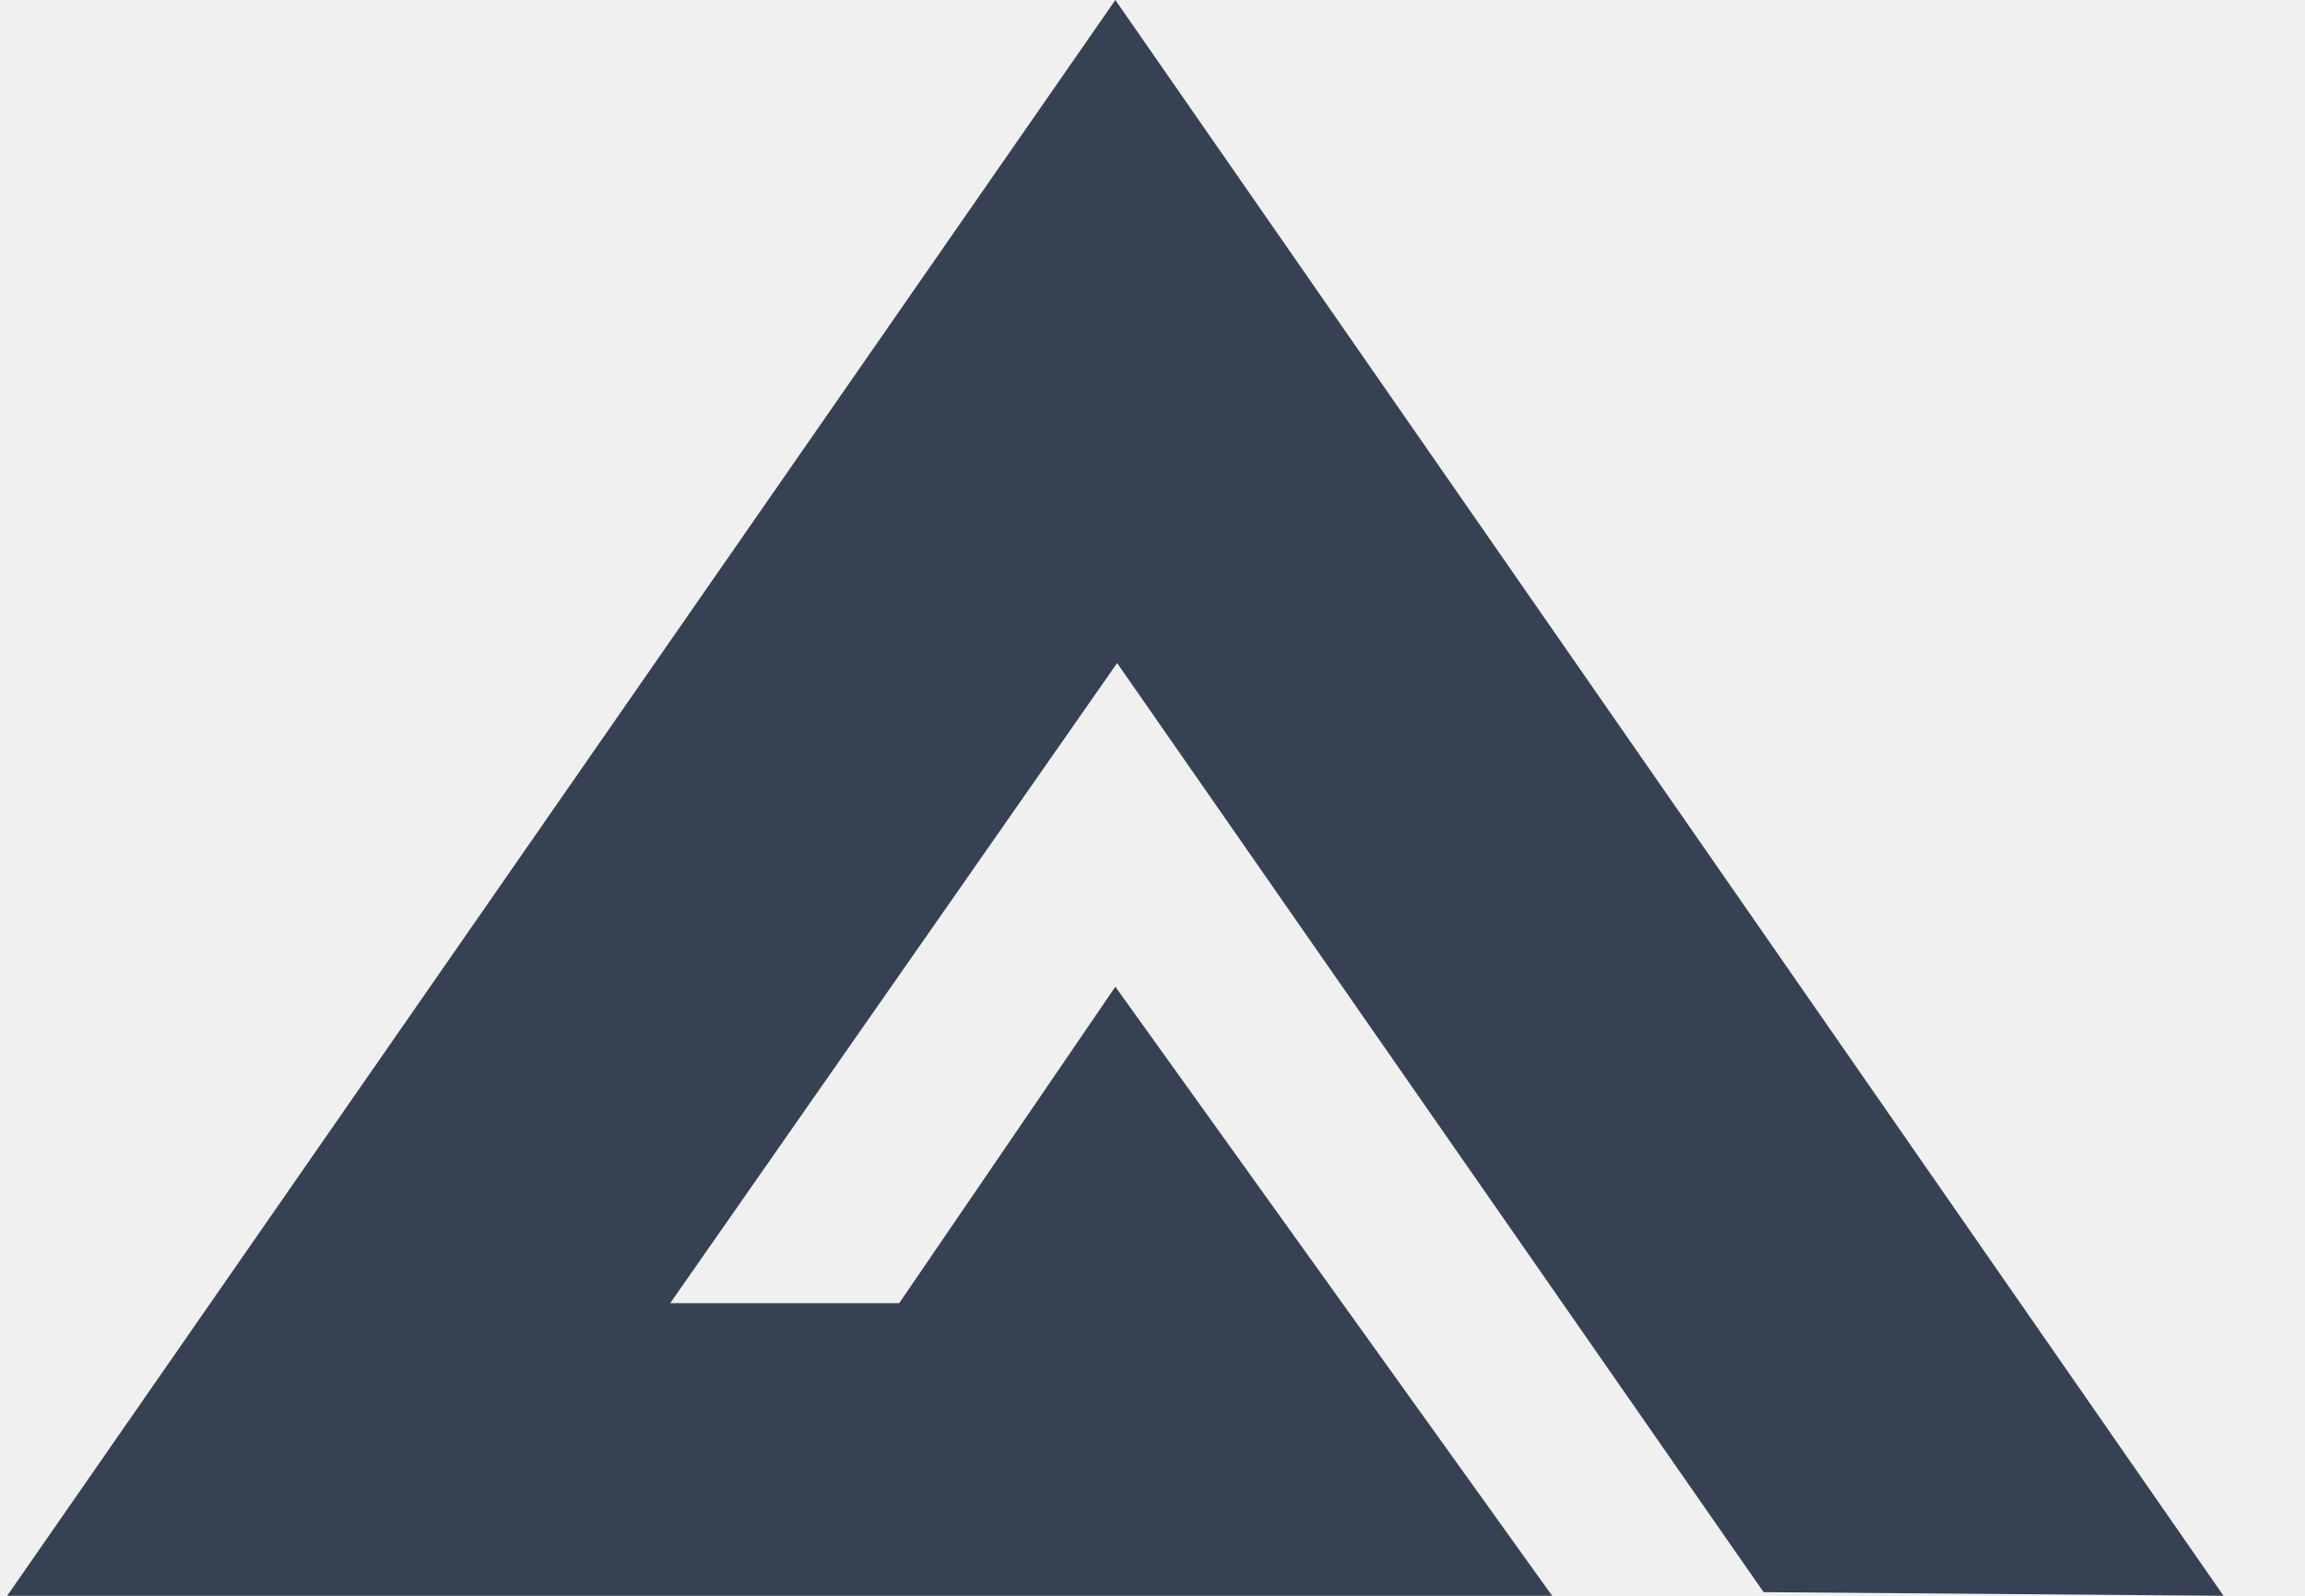
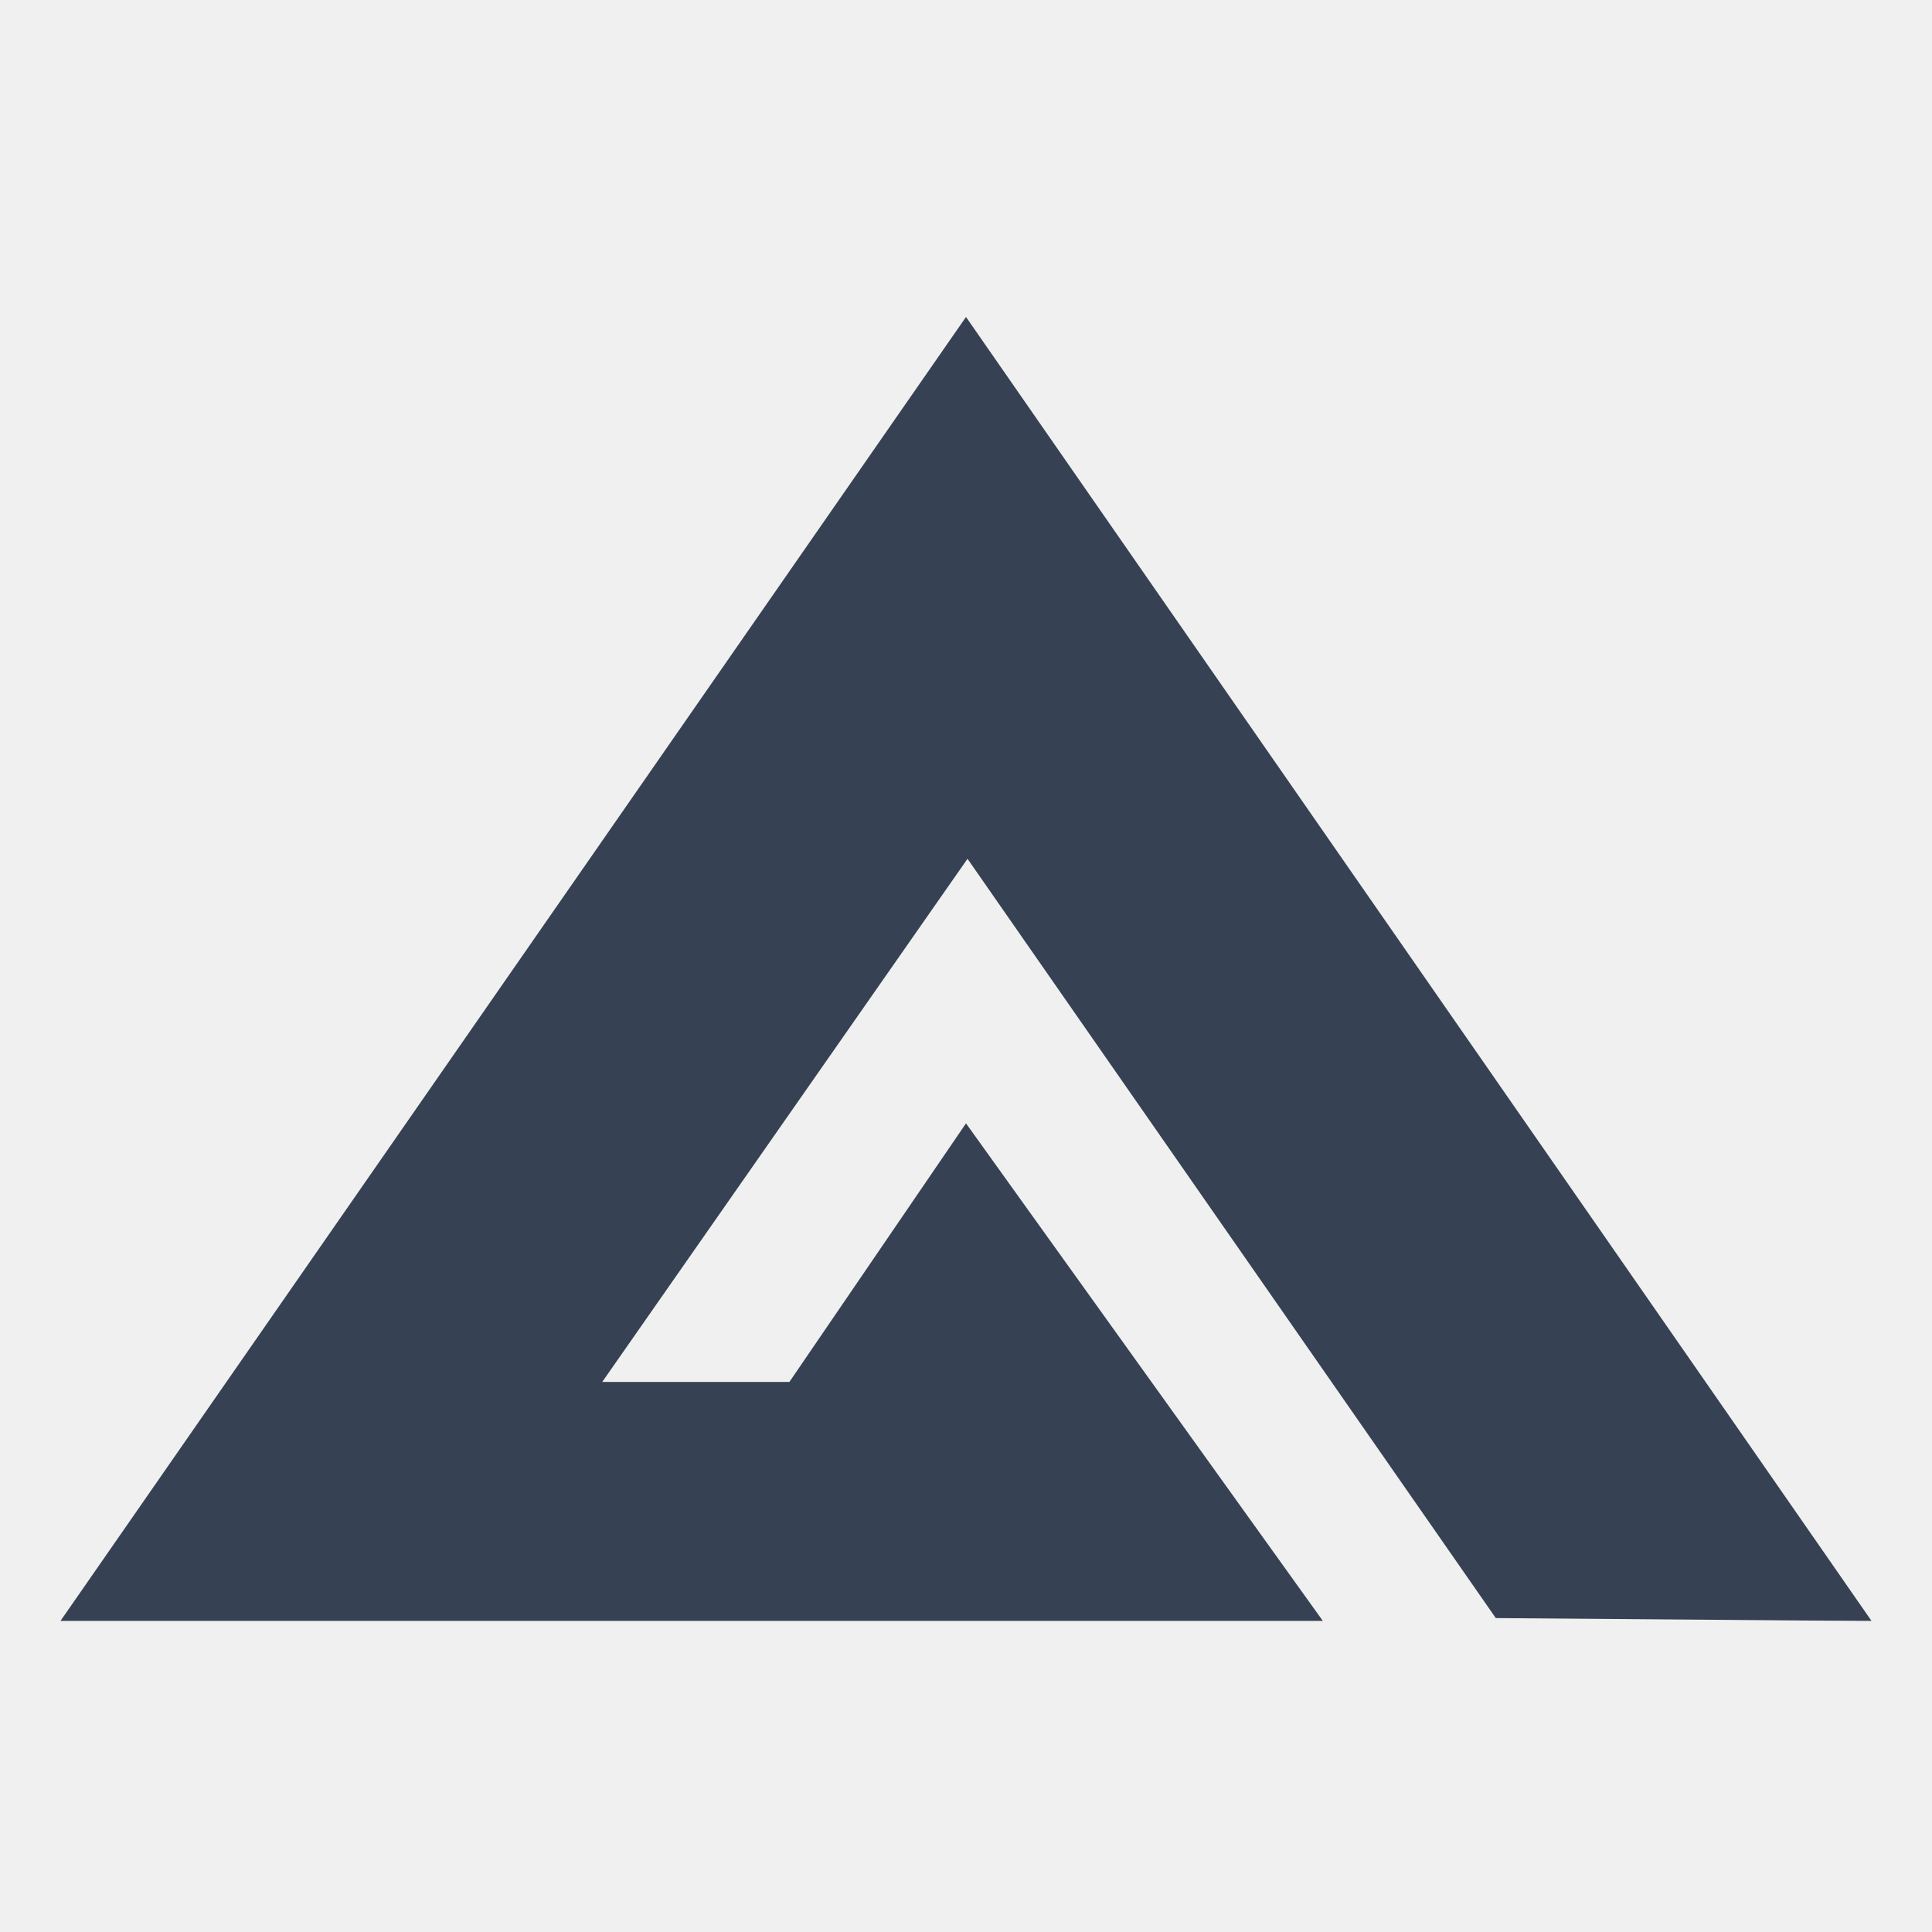
- <svg xmlns="http://www.w3.org/2000/svg" width="26" height="18" viewBox="0 0 26 18" fill="none">
-   <g clip-path="url(#clip0_10518_77297)">
-     <path d="M25.081 18L12.581 0L0.081 18H17.508L12.581 11.13L10.143 14.699H7.56L12.601 7.479L19.893 17.959L25.081 18Z" fill="#364253" />
+ <svg xmlns="http://www.w3.org/2000/svg" width="128" height="128" viewBox="0 0 128 128" fill="none">
+   <mask id="mask0_904_5712" style="mask-type:luminance" maskUnits="userSpaceOnUse" x="4" y="21" width="120" height="87">
+     <path d="M124 21H4V107.4H124V21Z" fill="white" />
+   </mask>
+   <g mask="url(#mask0_904_5712)">
+     <path d="M124 107.4L64 21L4 107.4H87.65L64 74.425L52.3 91.556H39.9L64.1 56.897L99.1 107.202L124 107.4Z" fill="#364253" />
  </g>
-   <defs>
-     <clipPath id="clip0_10518_77297">
-       <rect width="25" height="18" fill="white" transform="translate(0.0805664)" />
-     </clipPath>
-   </defs>
</svg>
